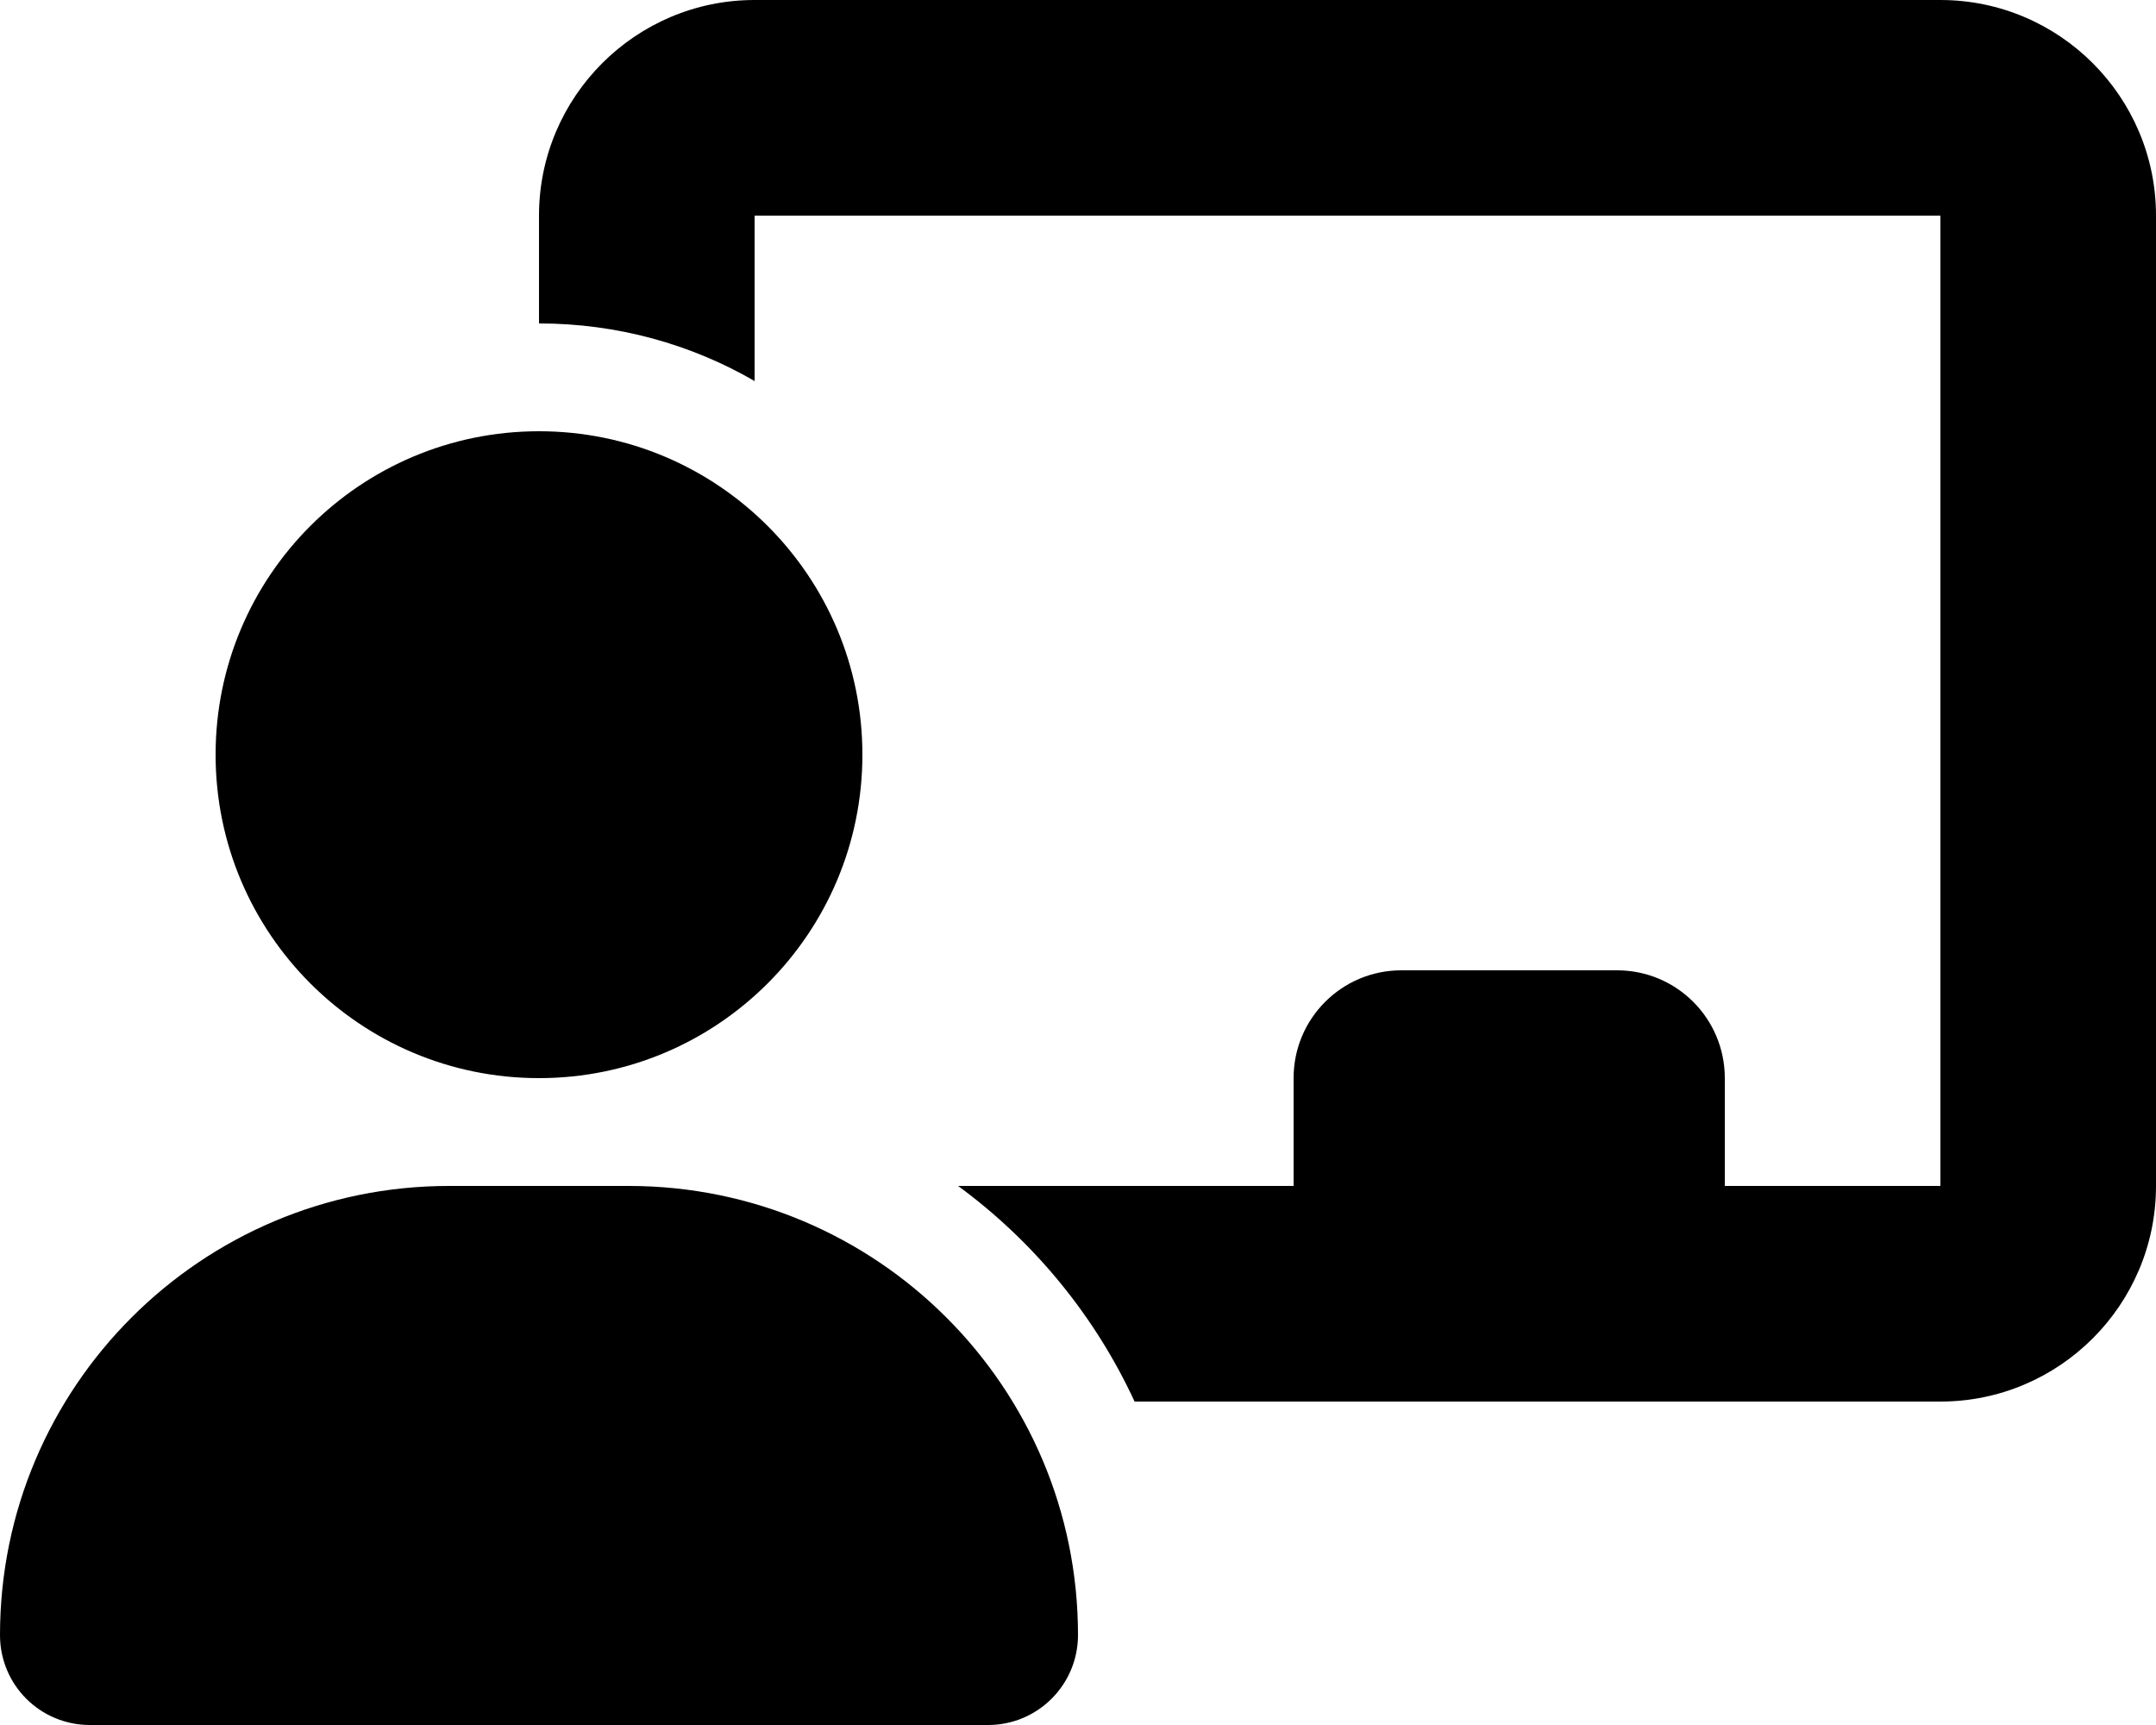
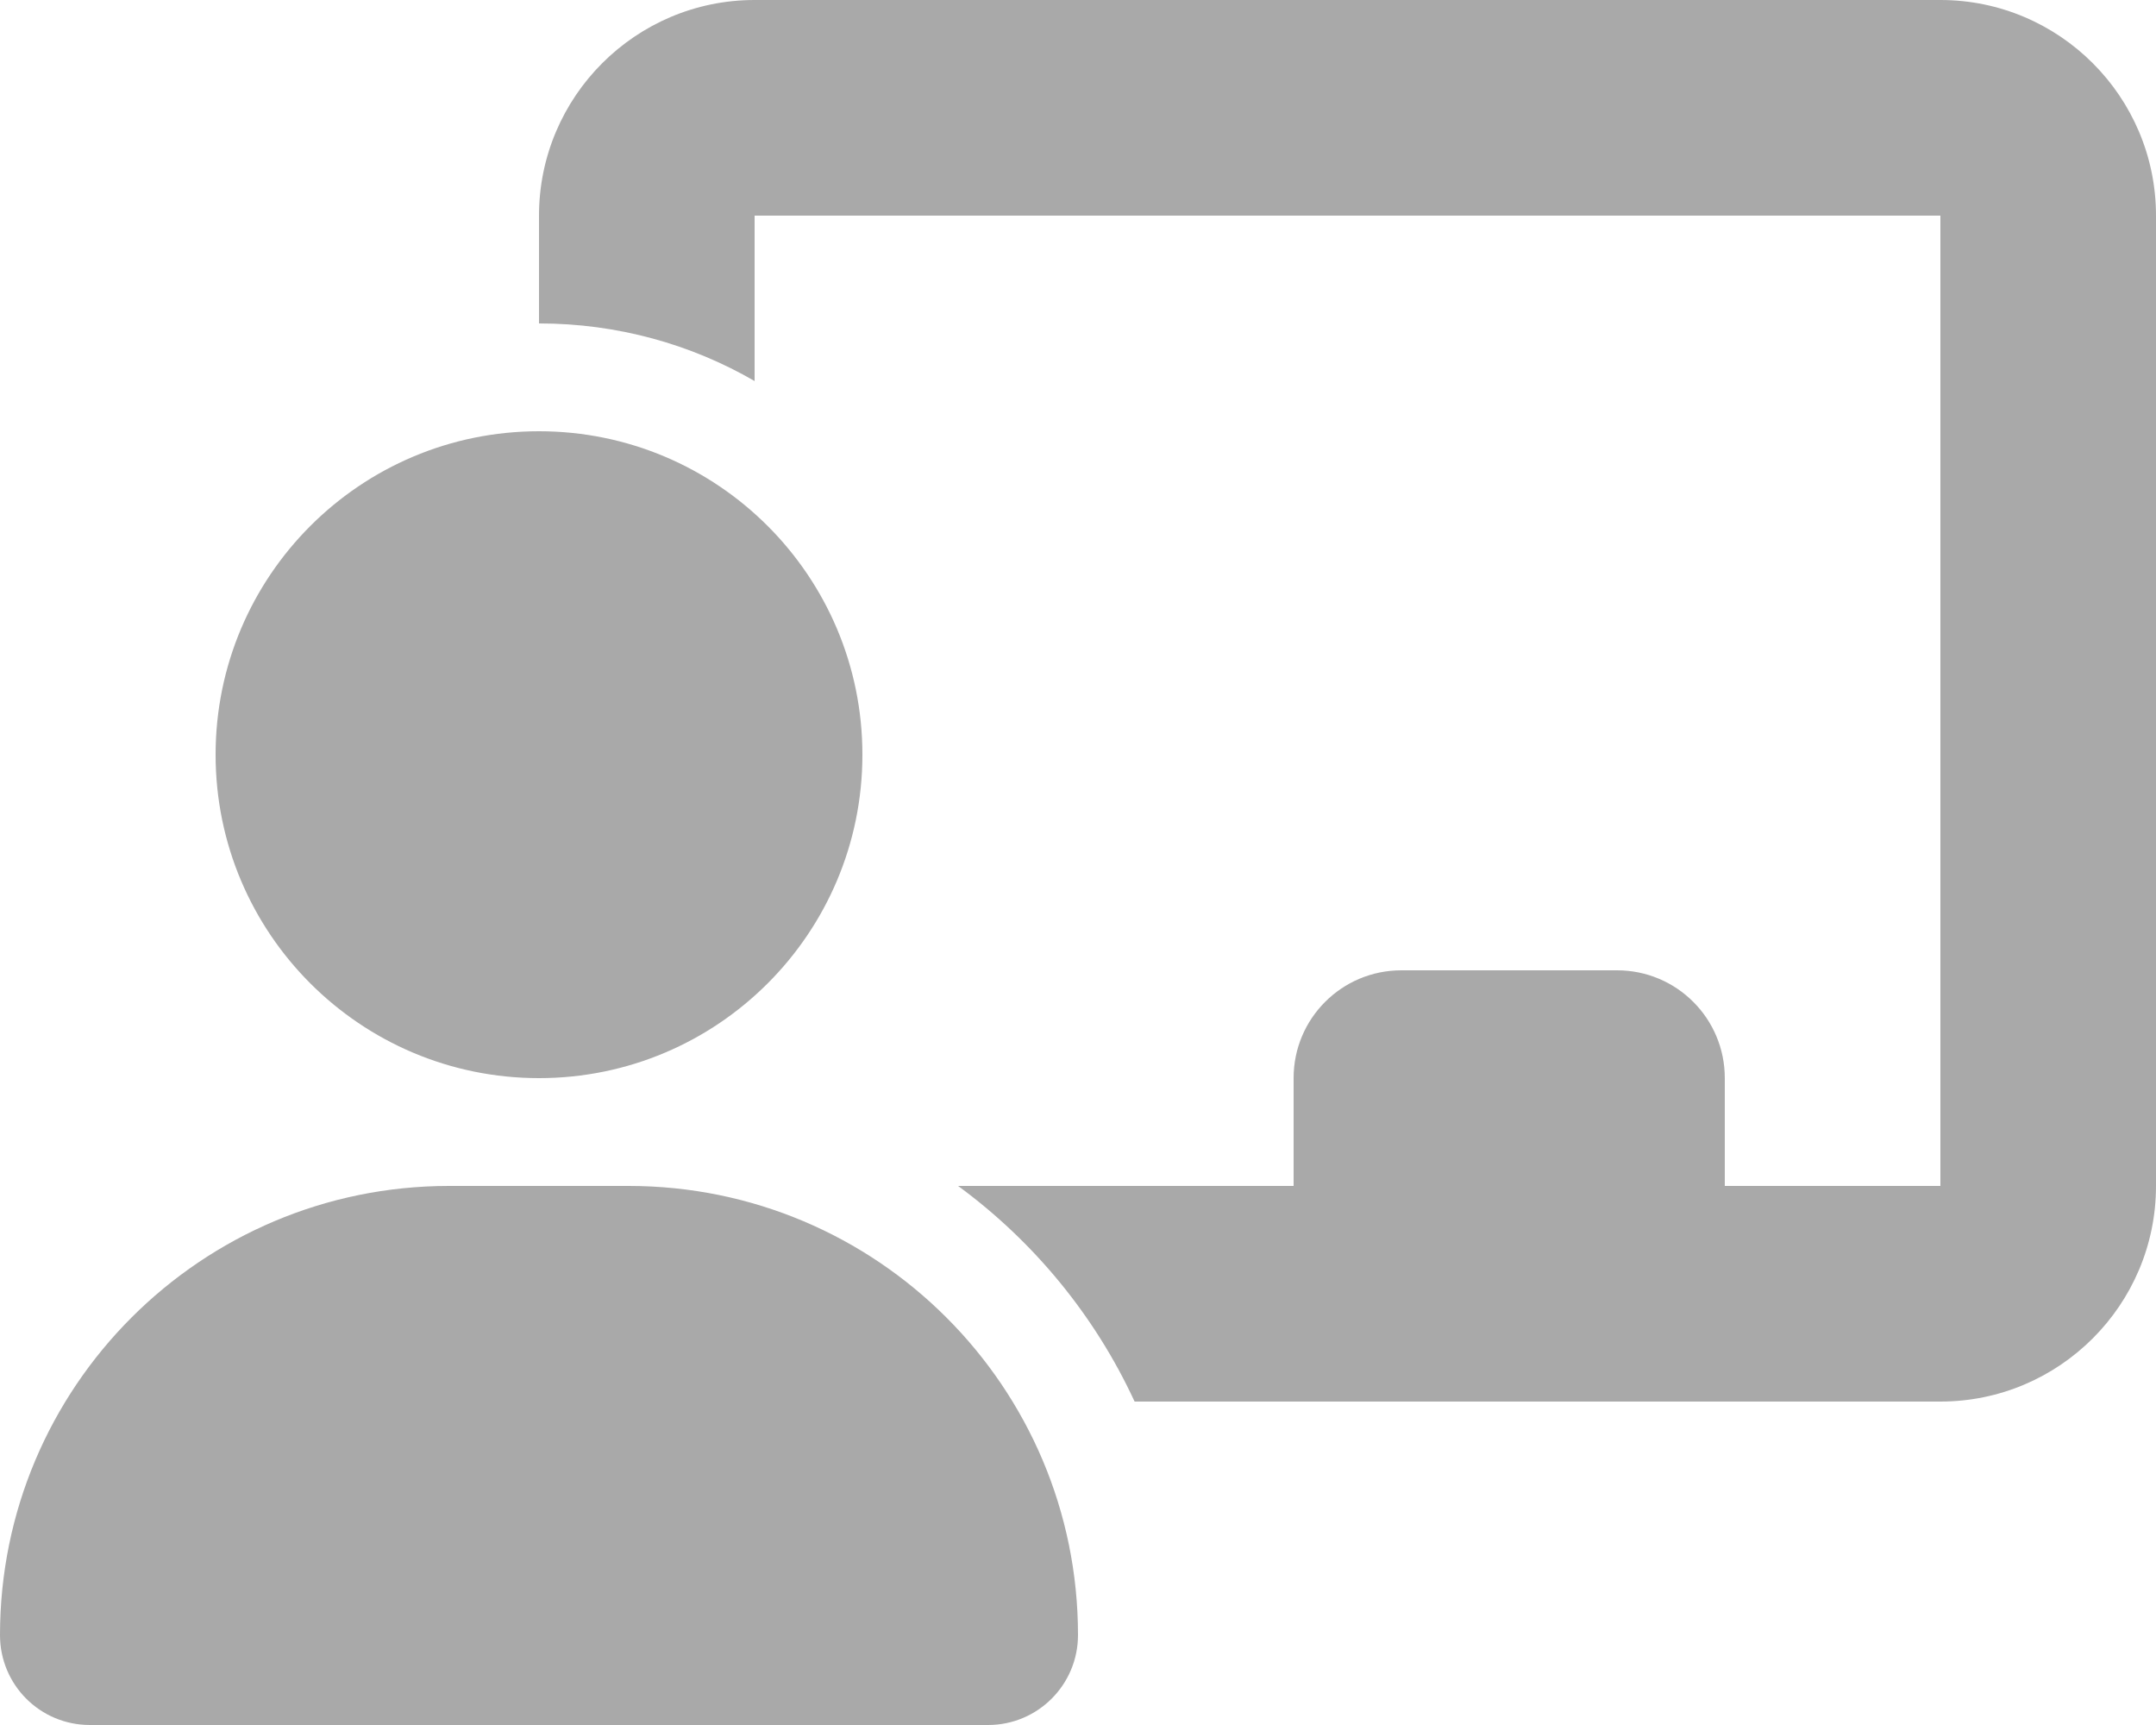
- <svg xmlns="http://www.w3.org/2000/svg" viewBox="0 0 640 512">
+ <svg xmlns="http://www.w3.org/2000/svg" viewBox="0 0 640 512" fill="#A9A9A9">
  <path d="M160 64c0-35.3 28.7-64 64-64H576c35.3 0 64 28.7 64 64V352c0 35.3-28.7 64-64 64H336.8c-11.8-25.5-29.9-47.5-52.4-64H384V320c0-17.7 14.3-32 32-32h64c17.7 0 32 14.3 32 32v32h64V64L224 64v49.1C205.2 102.2 183.3 96 160 96V64zm0 64a96 96 0 1 1 0 192 96 96 0 1 1 0-192zM133.3 352h53.3C260.3 352 320 411.7 320 485.3c0 14.7-11.9 26.7-26.7 26.7H26.7C11.9 512 0 500.1 0 485.3C0 411.7 59.7 352 133.3 352z" />
</svg>
